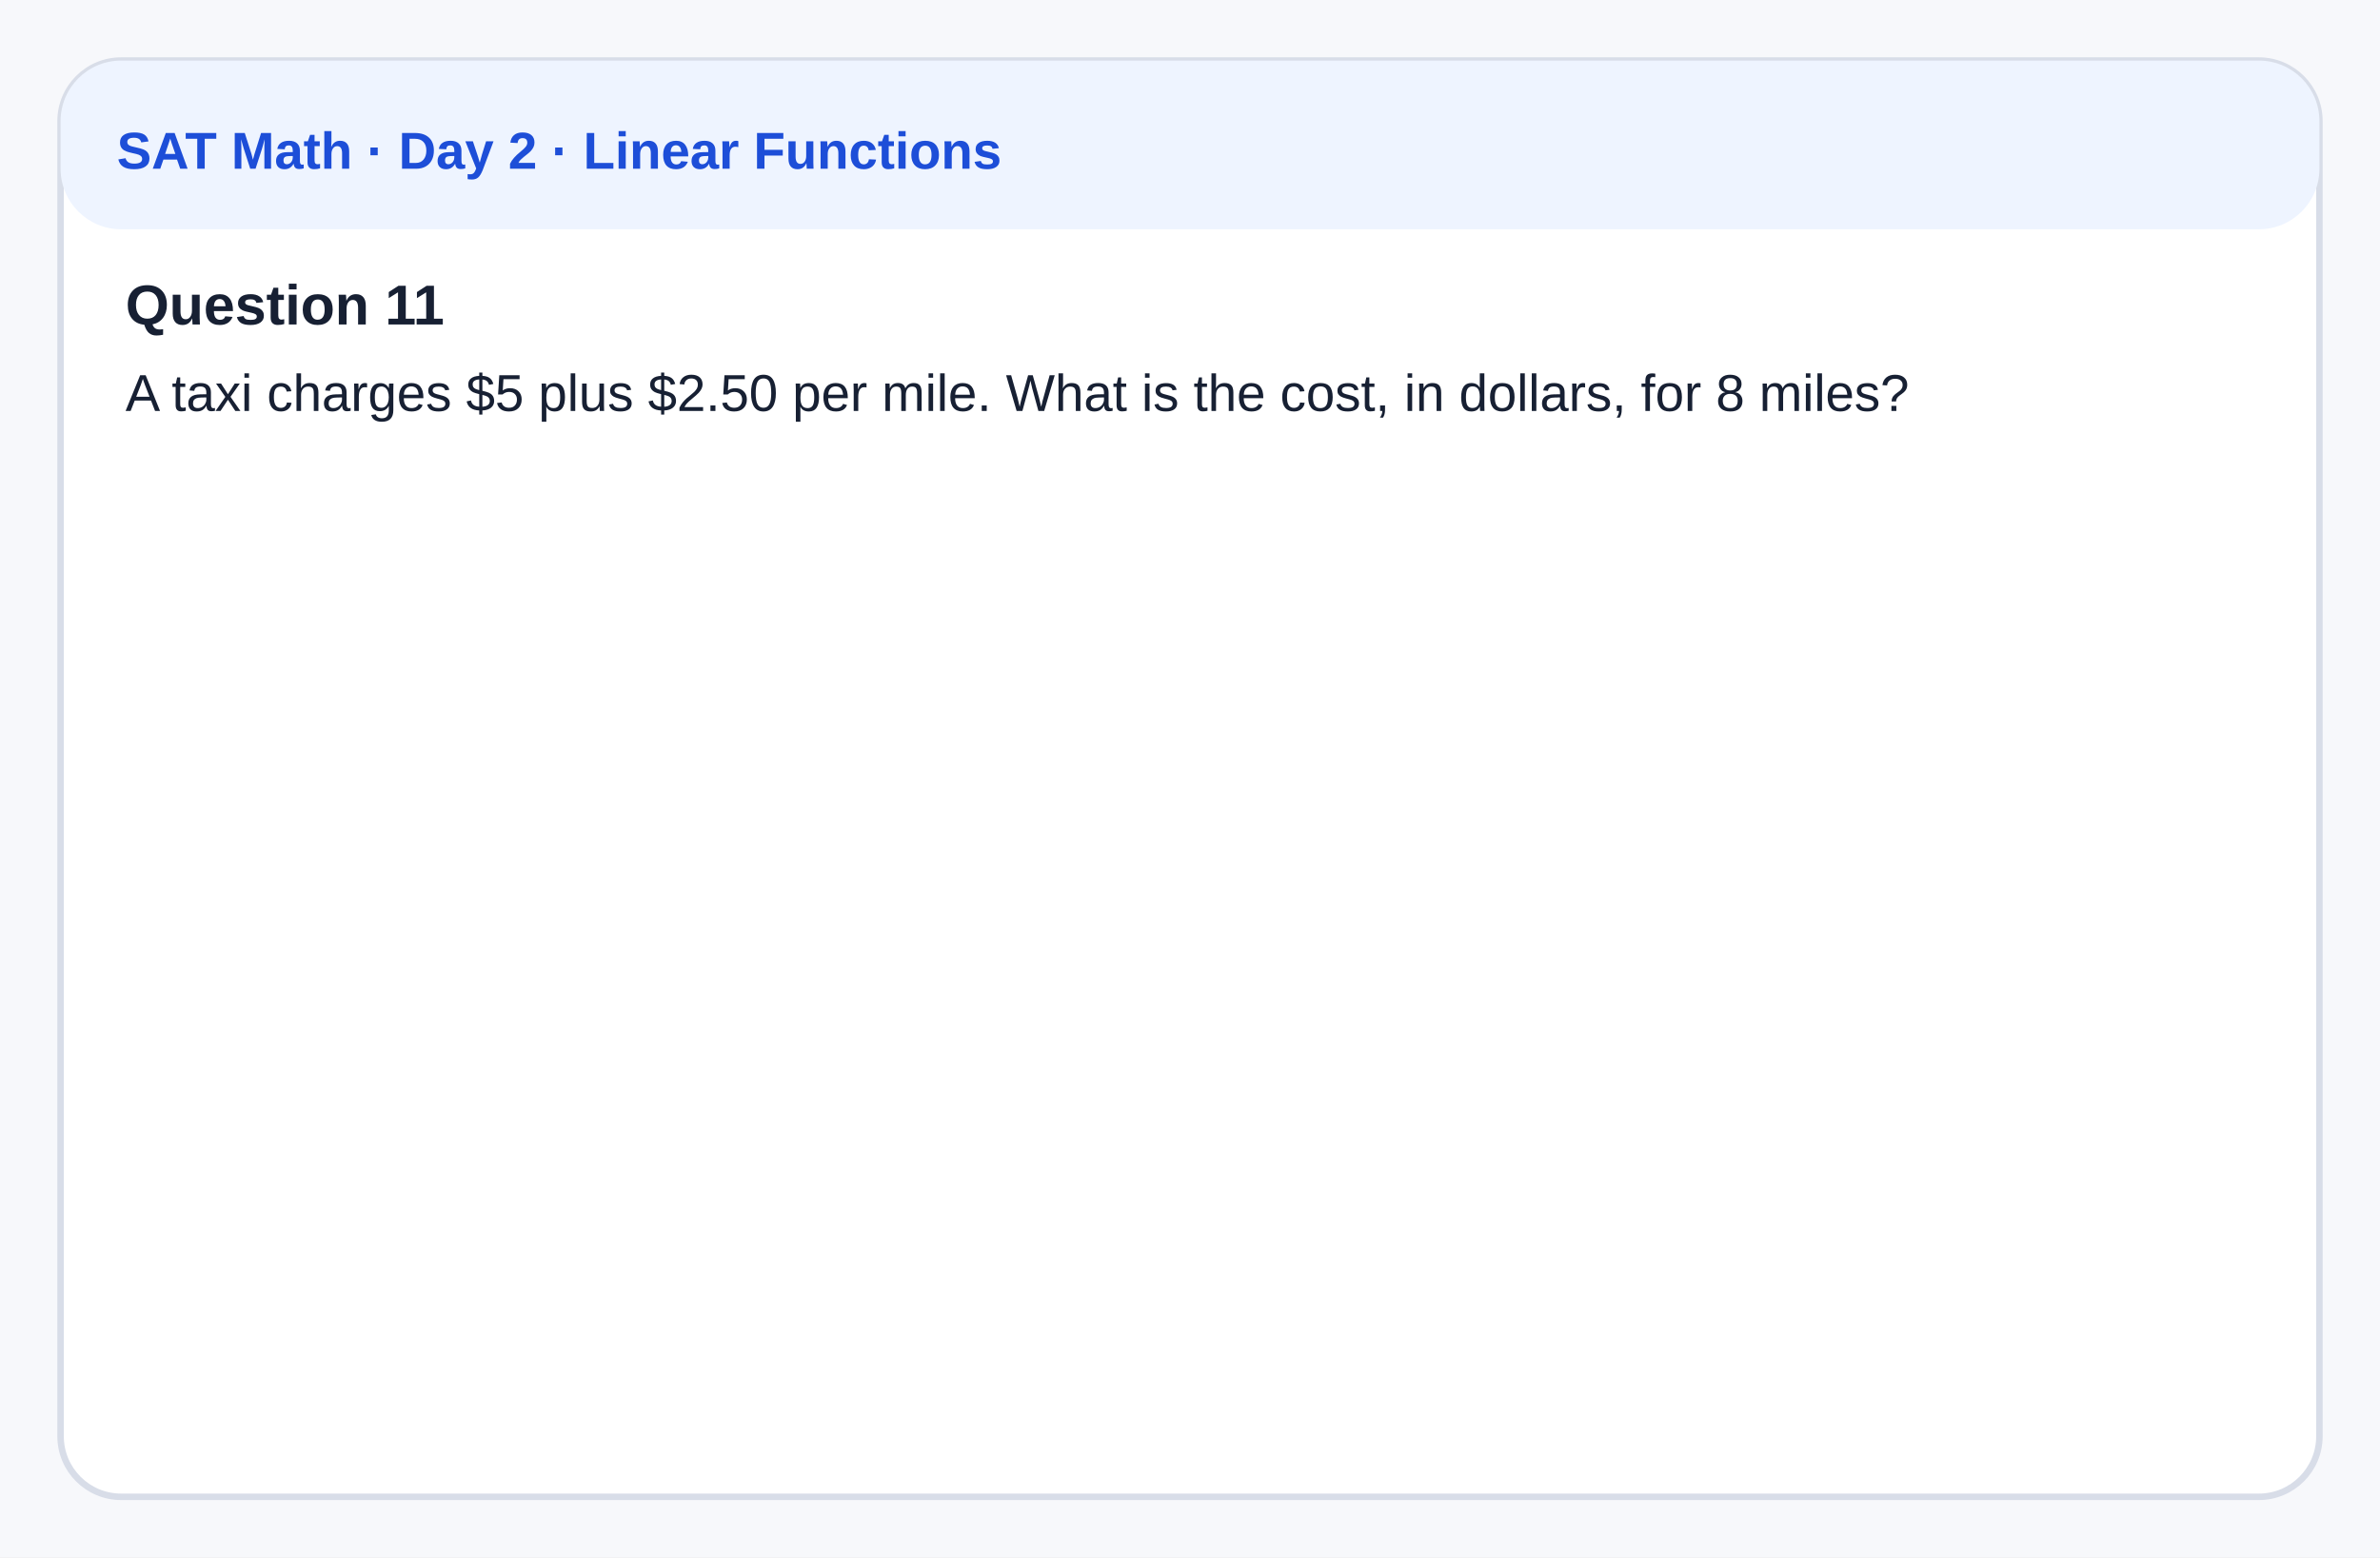
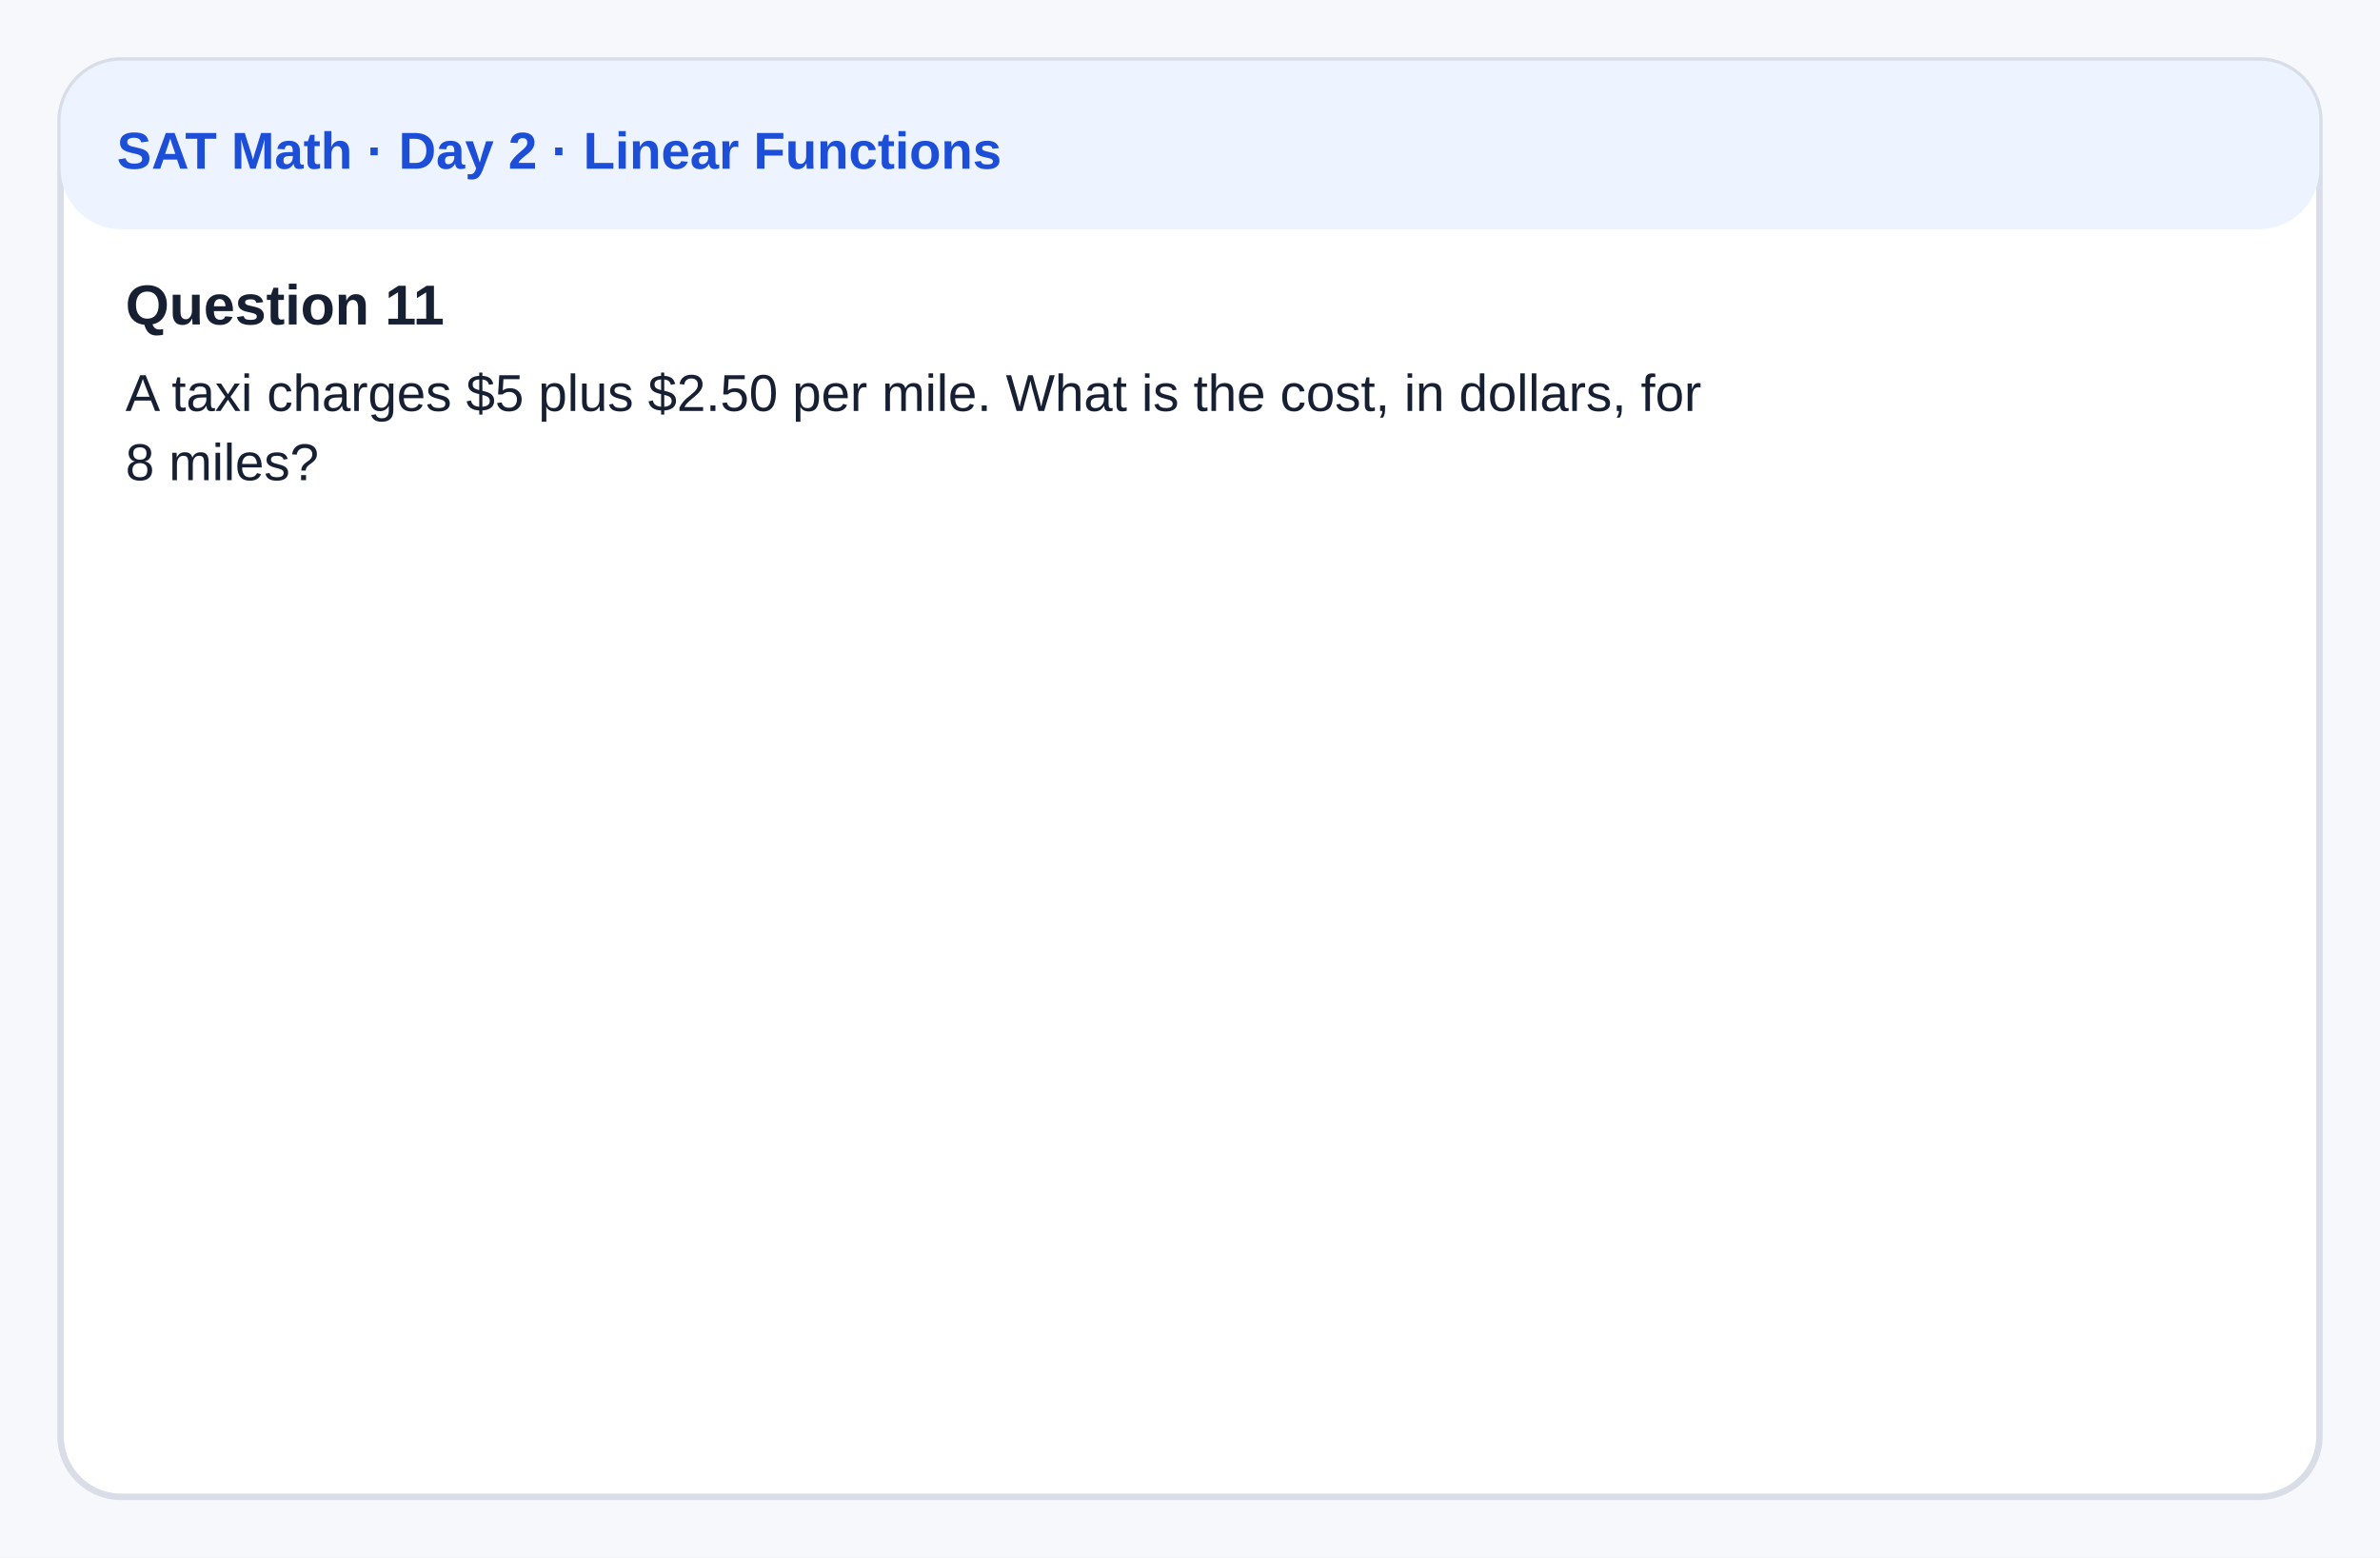
<svg xmlns="http://www.w3.org/2000/svg" width="1100" height="720" viewBox="0 0 1100 720">
  <rect width="1100" height="720" fill="#f7f8fb" />
  <rect x="28" y="28" width="1044" height="664" rx="28" fill="#ffffff" stroke="#d8dde8" stroke-width="3" />
  <rect x="28" y="28" width="1044" height="78" rx="28" fill="#eef4ff" />
  <text x="54" y="78" font-family="Arial, Helvetica, sans-serif" font-size="24" font-weight="700" fill="#1d4ed8">SAT Math · Day 2 · Linear Functions</text>
  <g font-family="Arial, Helvetica, sans-serif">
    <text x="58" y="150" font-size="26" font-weight="700" fill="#172033">Question 11</text>
-     <text x="58" y="190" font-size="24" font-weight="500" fill="#172033">A taxi charges $5 plus $2.50 per mile. What is the cost, in dollars, for 8 miles?</text>
+     <text x="58" y="190" font-size="24" font-weight="500" fill="#172033">
+       <tspan x="58" dy="0">A taxi charges $5 plus $2.50 per mile. What is the cost, in dollars, for</tspan>
+       <tspan x="58" dy="32">8 miles?</tspan>
+     </text>
  </g>
</svg>
